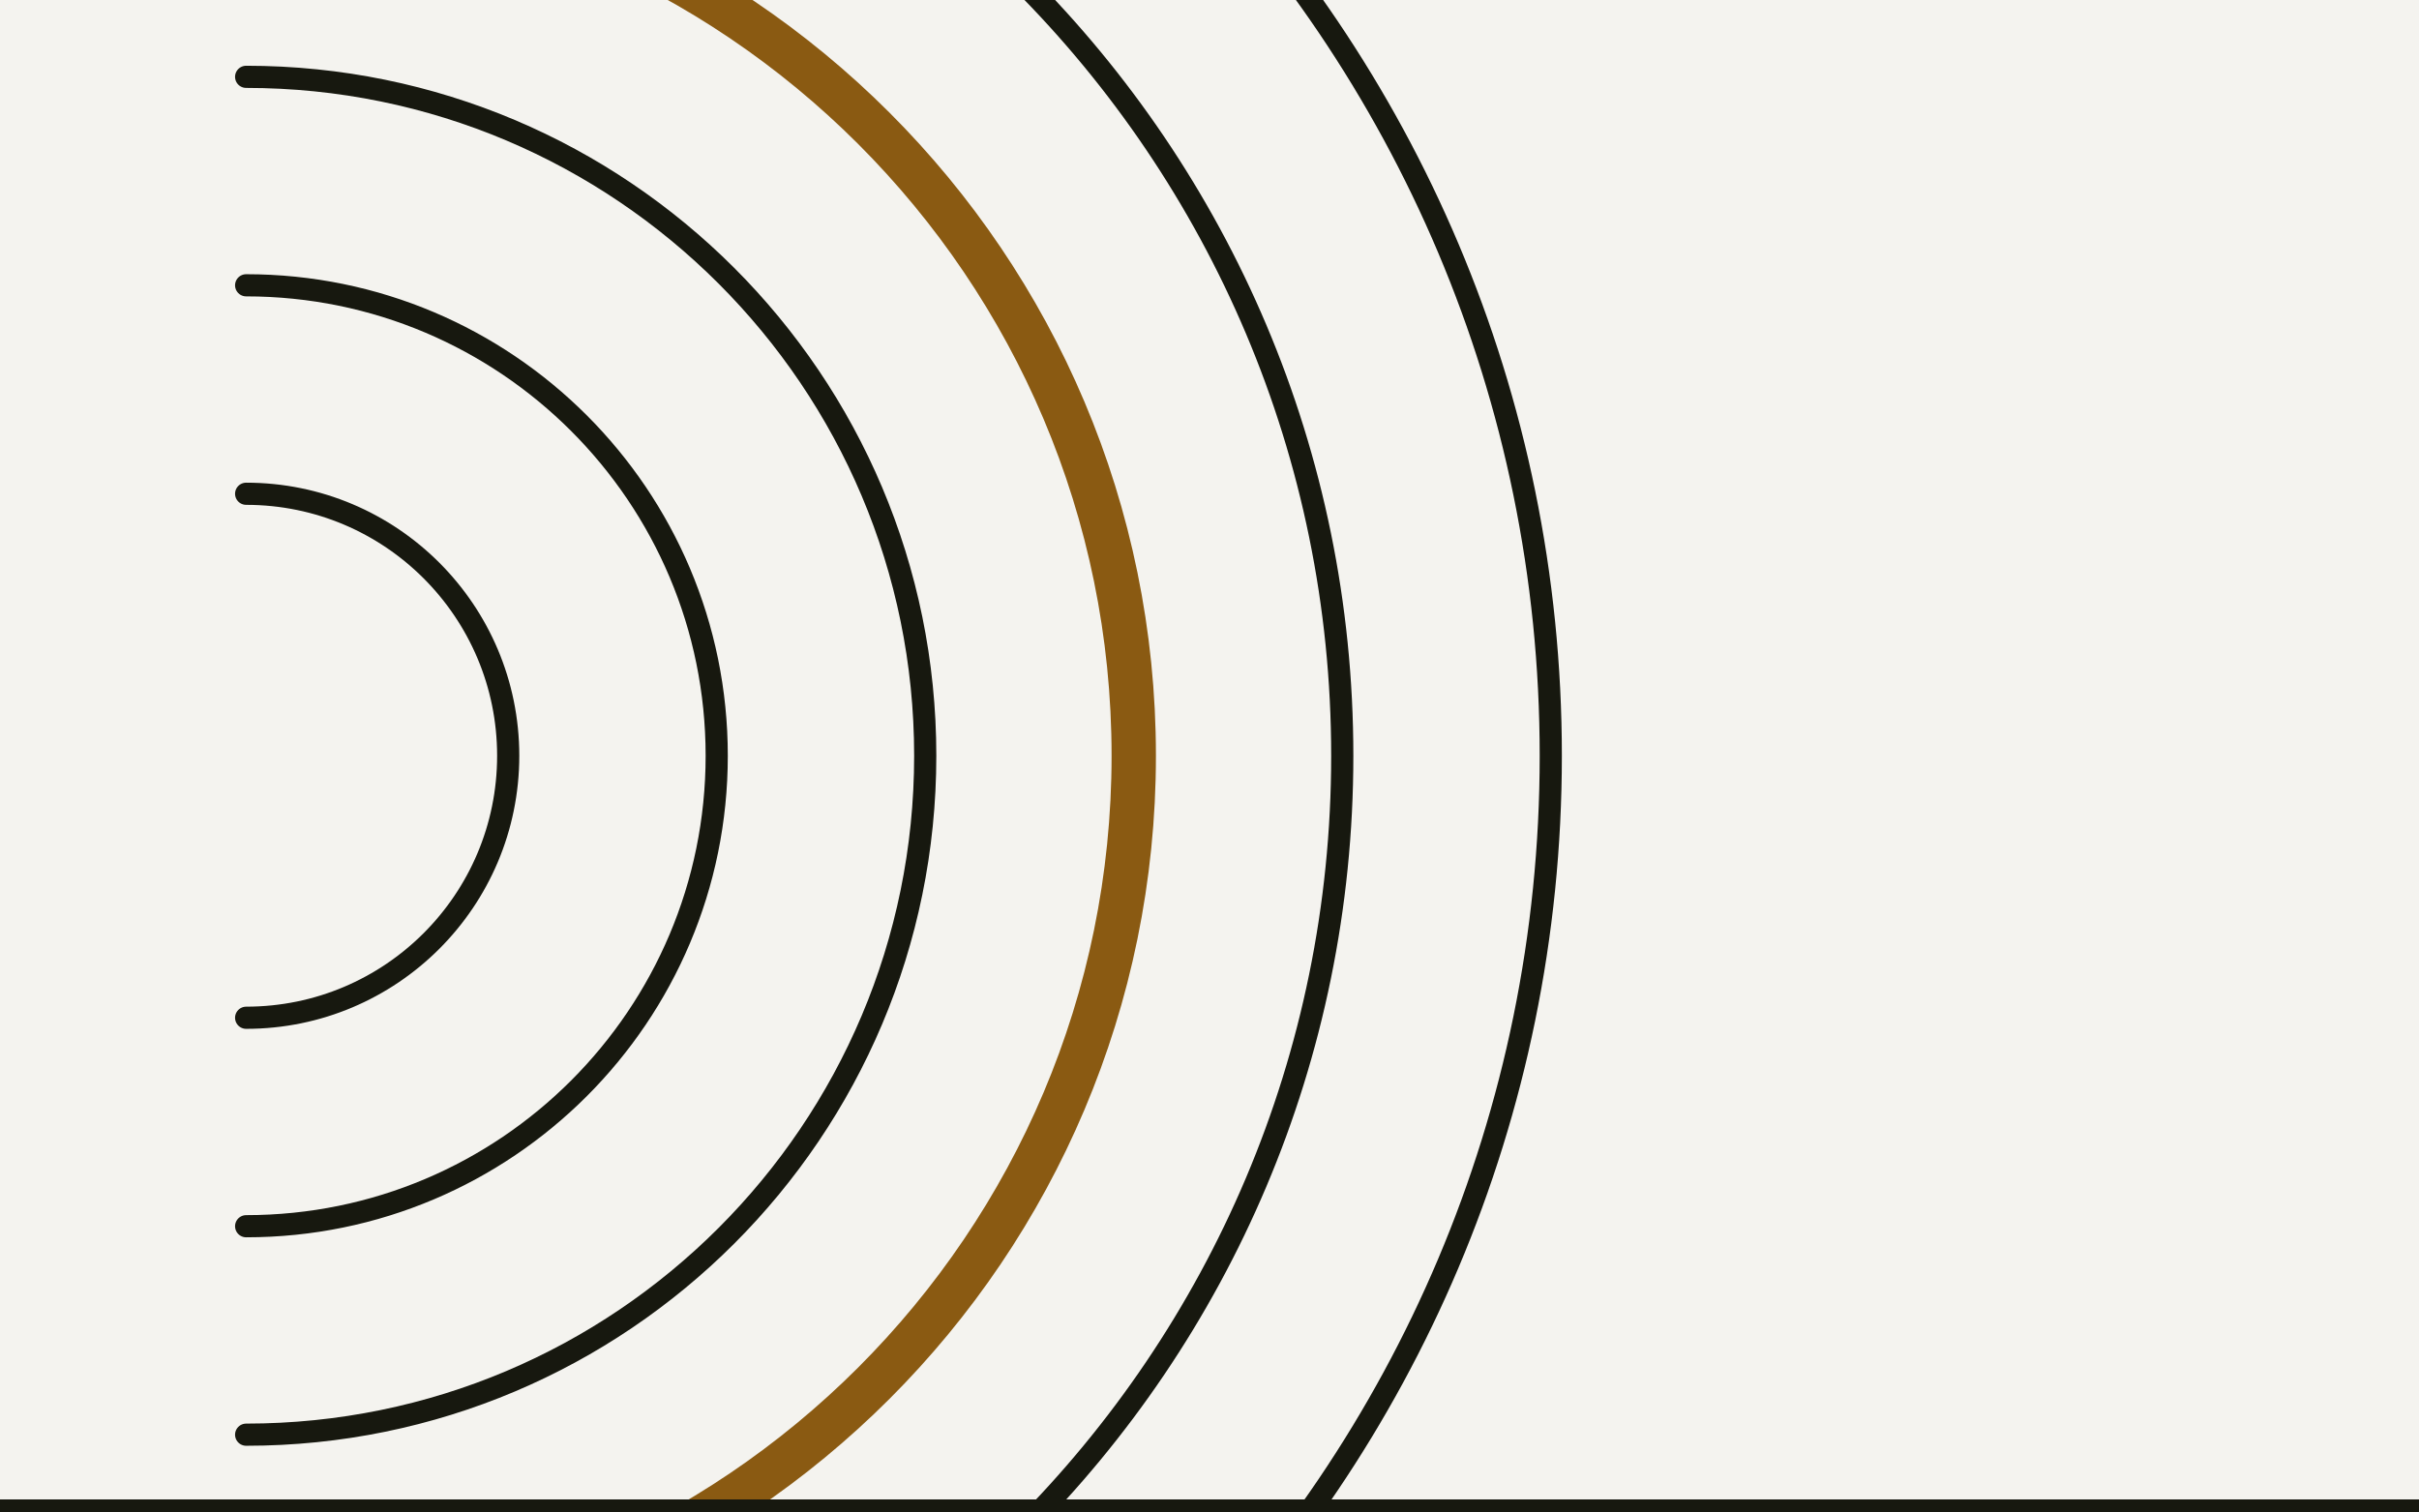
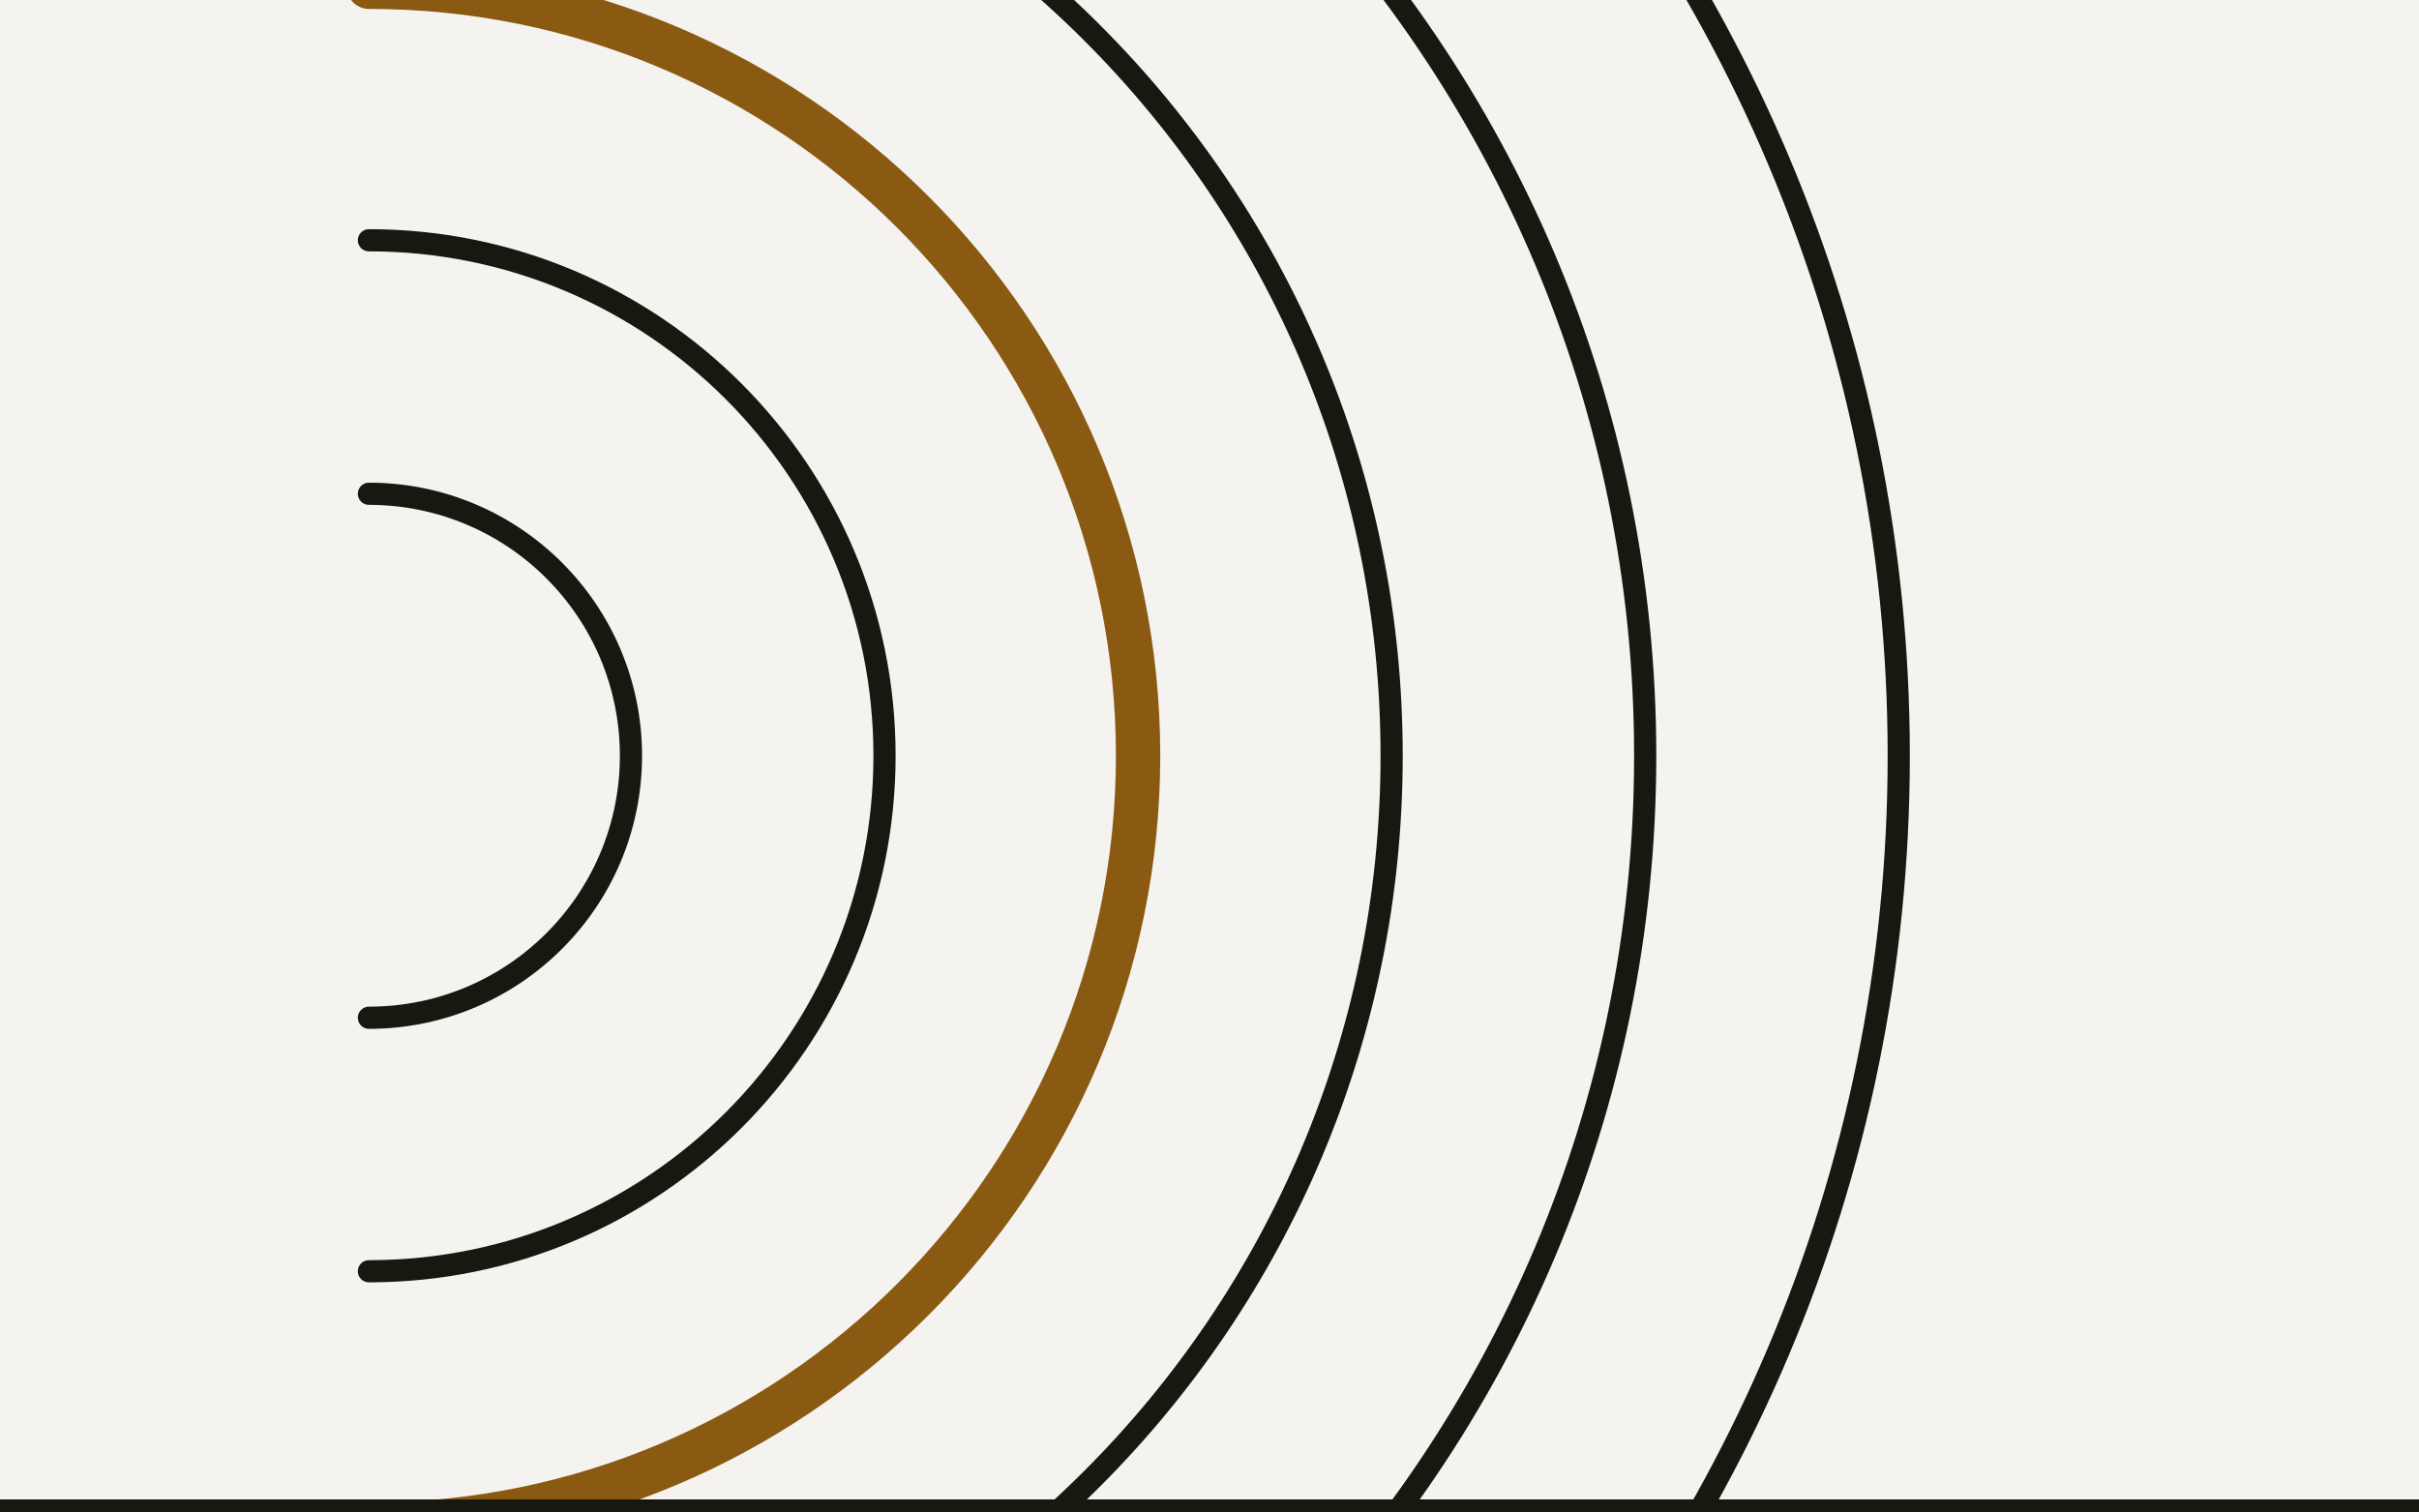
<svg xmlns="http://www.w3.org/2000/svg" viewBox="0 0 1200 750" width="1200" height="750" role="img">
  <rect width="1200" height="750" fill="#F4F3EF" />
-   <path d="M 122.106 245 A 130 130 0 0 1 122.106 505" fill="none" stroke="#17180F" stroke-width="11" stroke-linecap="round" />
-   <path d="M 122.106 141.561 A 233.439 233.439 0 0 1 122.106 608.439" fill="none" stroke="#17180F" stroke-width="11" stroke-linecap="round" />
-   <path d="M 122.106 38.122 A 336.878 336.878 0 0 1 122.106 711.878" fill="none" stroke="#17180F" stroke-width="11" stroke-linecap="round" />
-   <path d="M 122.106 -65.317 A 440.317 440.317 0 0 1 122.106 815.317" fill="none" stroke="#8A5A12" stroke-width="22" stroke-linecap="round" />
-   <path d="M 122.106 -168.755 A 543.755 543.755 0 0 1 122.106 918.755" fill="none" stroke="#17180F" stroke-width="11" stroke-linecap="round" />
-   <path d="M 122.106 -272.194 A 647.194 647.194 0 0 1 122.106 1022.194" fill="none" stroke="#17180F" stroke-width="11" stroke-linecap="round" />
+   <path d="M 183.003 245 A 130 130 0 0 1 183.003 505" fill="none" stroke="#17180F" stroke-width="11" stroke-linecap="round" />
+   <path d="M 183.003 119.217 A 255.783 255.783 0 0 1 183.003 630.783" fill="none" stroke="#17180F" stroke-width="11" stroke-linecap="round" />
+   <path d="M 183.003 -6.567 A 381.567 381.567 0 0 1 183.003 756.567" fill="none" stroke="#8A5A12" stroke-width="22" stroke-linecap="round" />
+   <path d="M 183.003 -132.35 A 507.35 507.35 0 0 1 183.003 882.35" fill="none" stroke="#17180F" stroke-width="11" stroke-linecap="round" />
+   <path d="M 183.003 -258.134 A 633.134 633.134 0 0 1 183.003 1008.134" fill="none" stroke="#17180F" stroke-width="11" stroke-linecap="round" />
+   <path d="M 183.003 -383.917 A 758.917 758.917 0 0 1 183.003 1133.917" fill="none" stroke="#17180F" stroke-width="11" stroke-linecap="round" />
  <line x1="0" y1="749" x2="1200" y2="749" stroke="#17180F" stroke-width="10" />
</svg>
